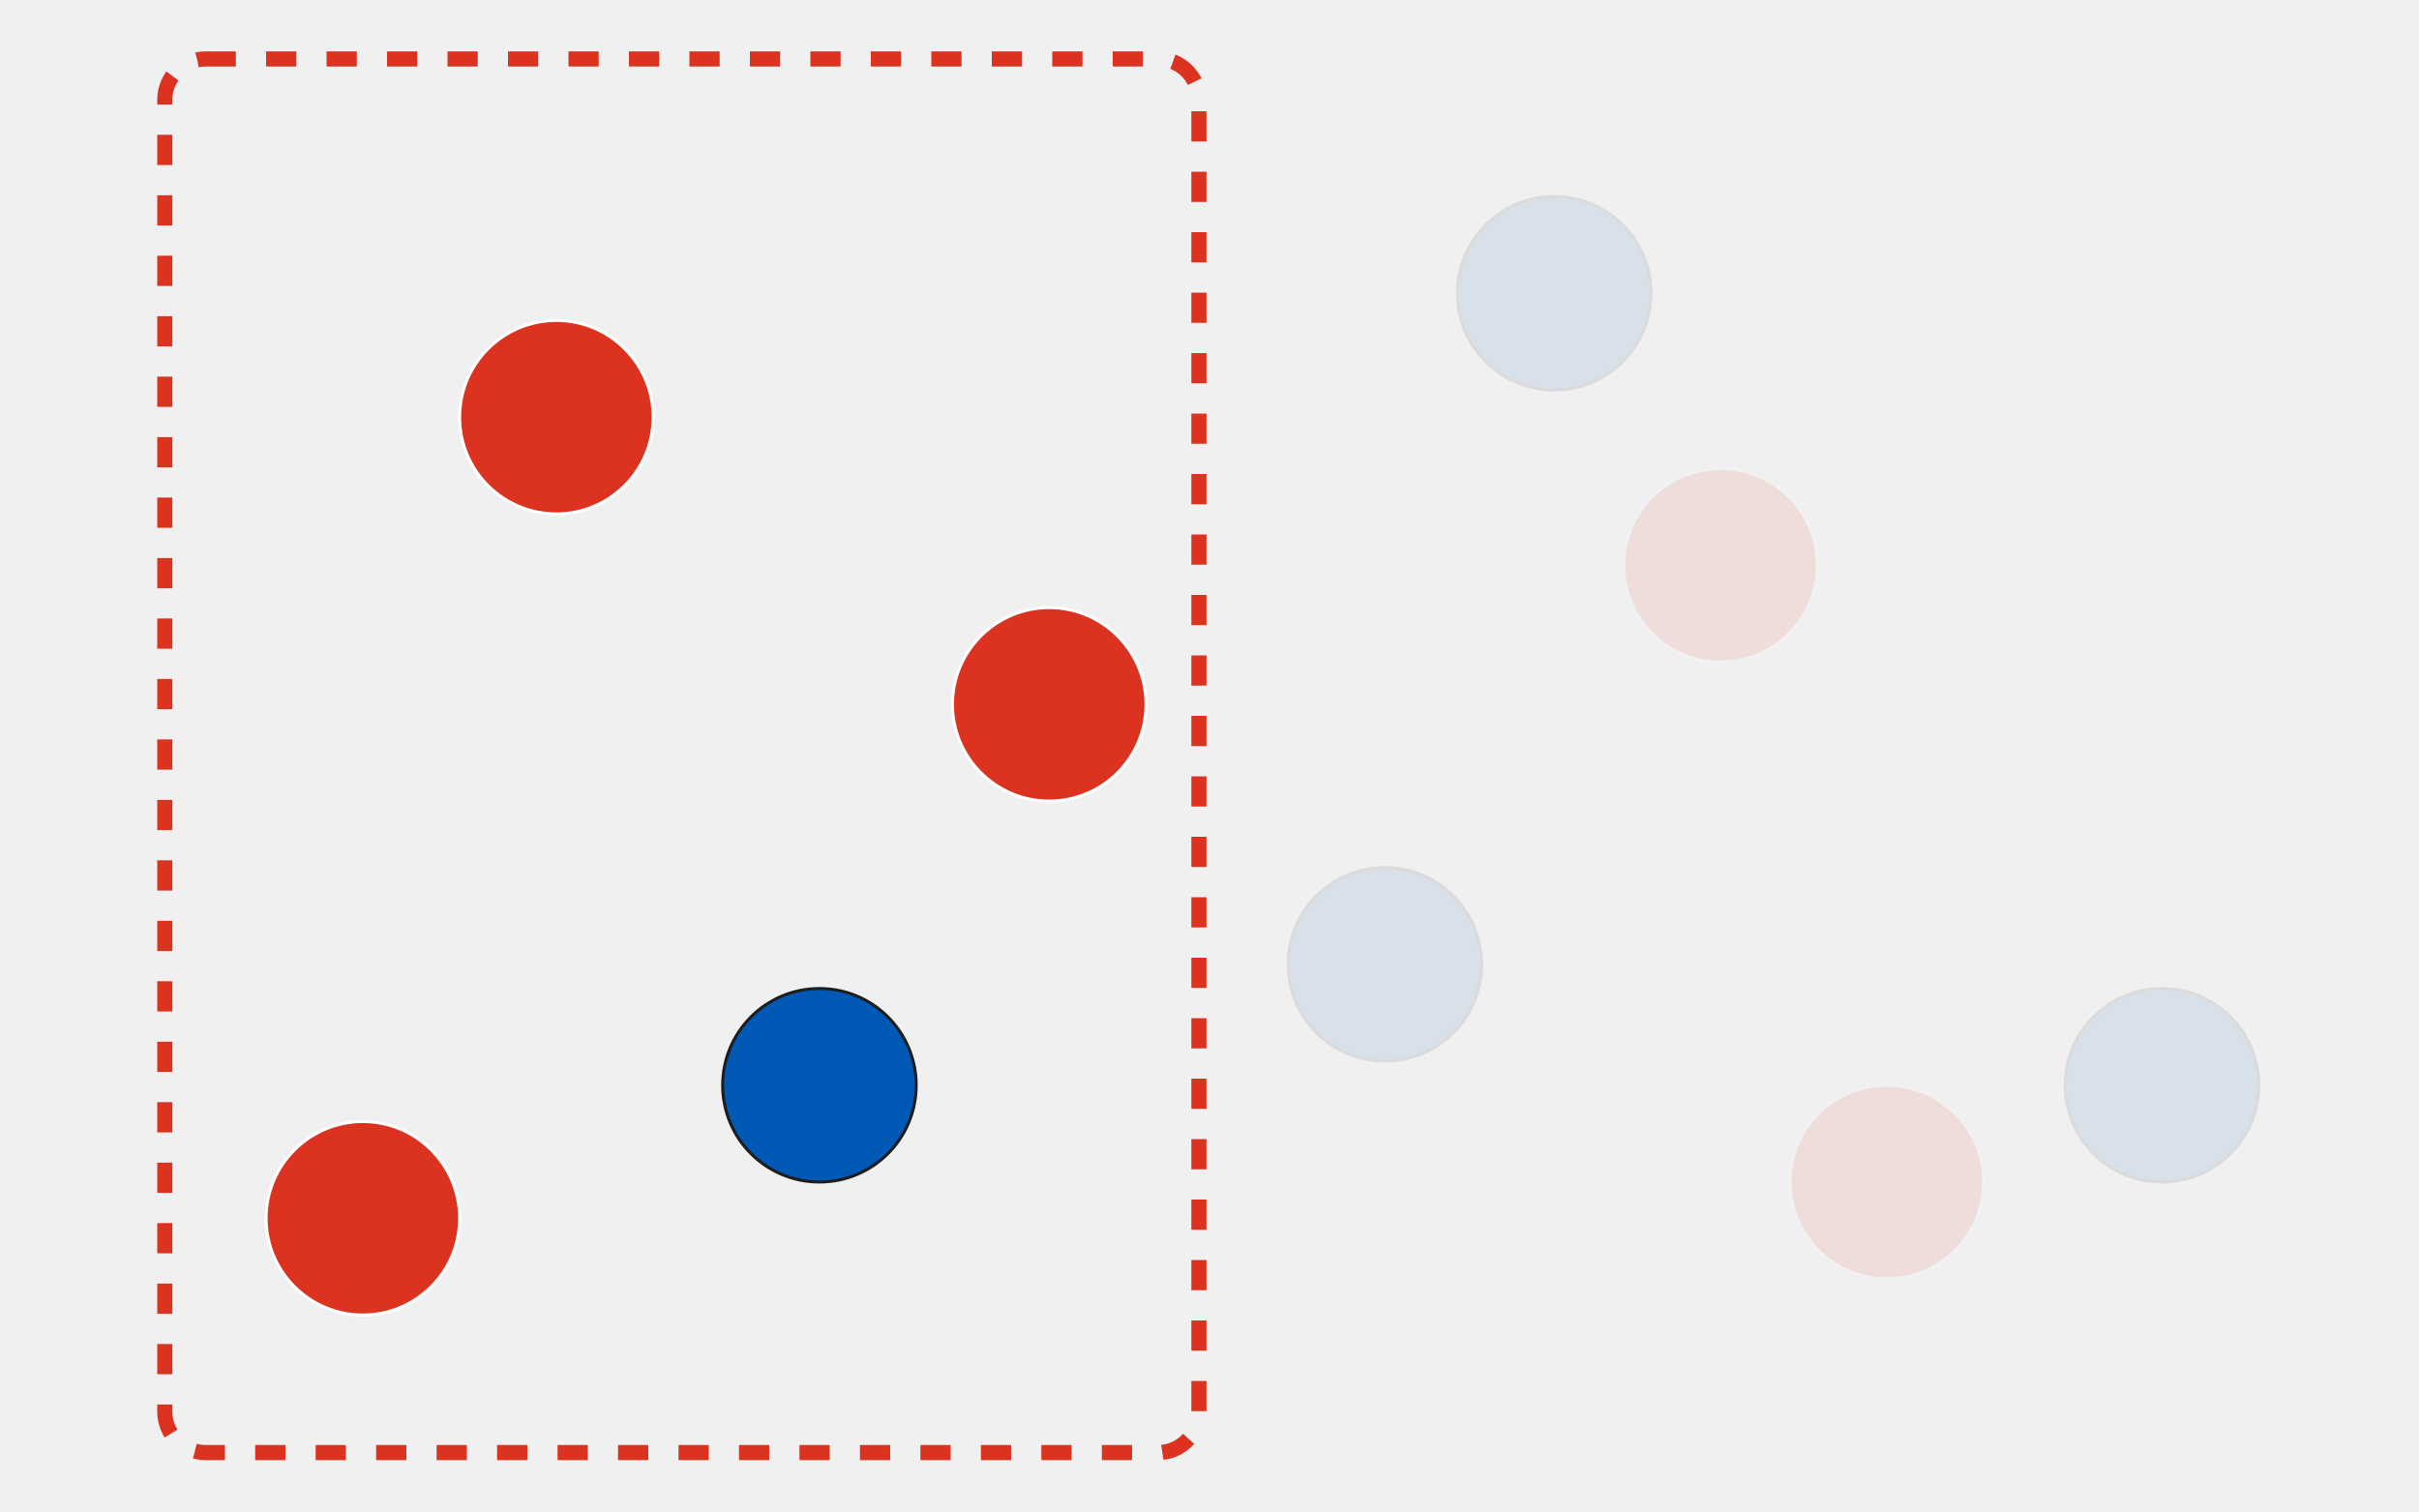
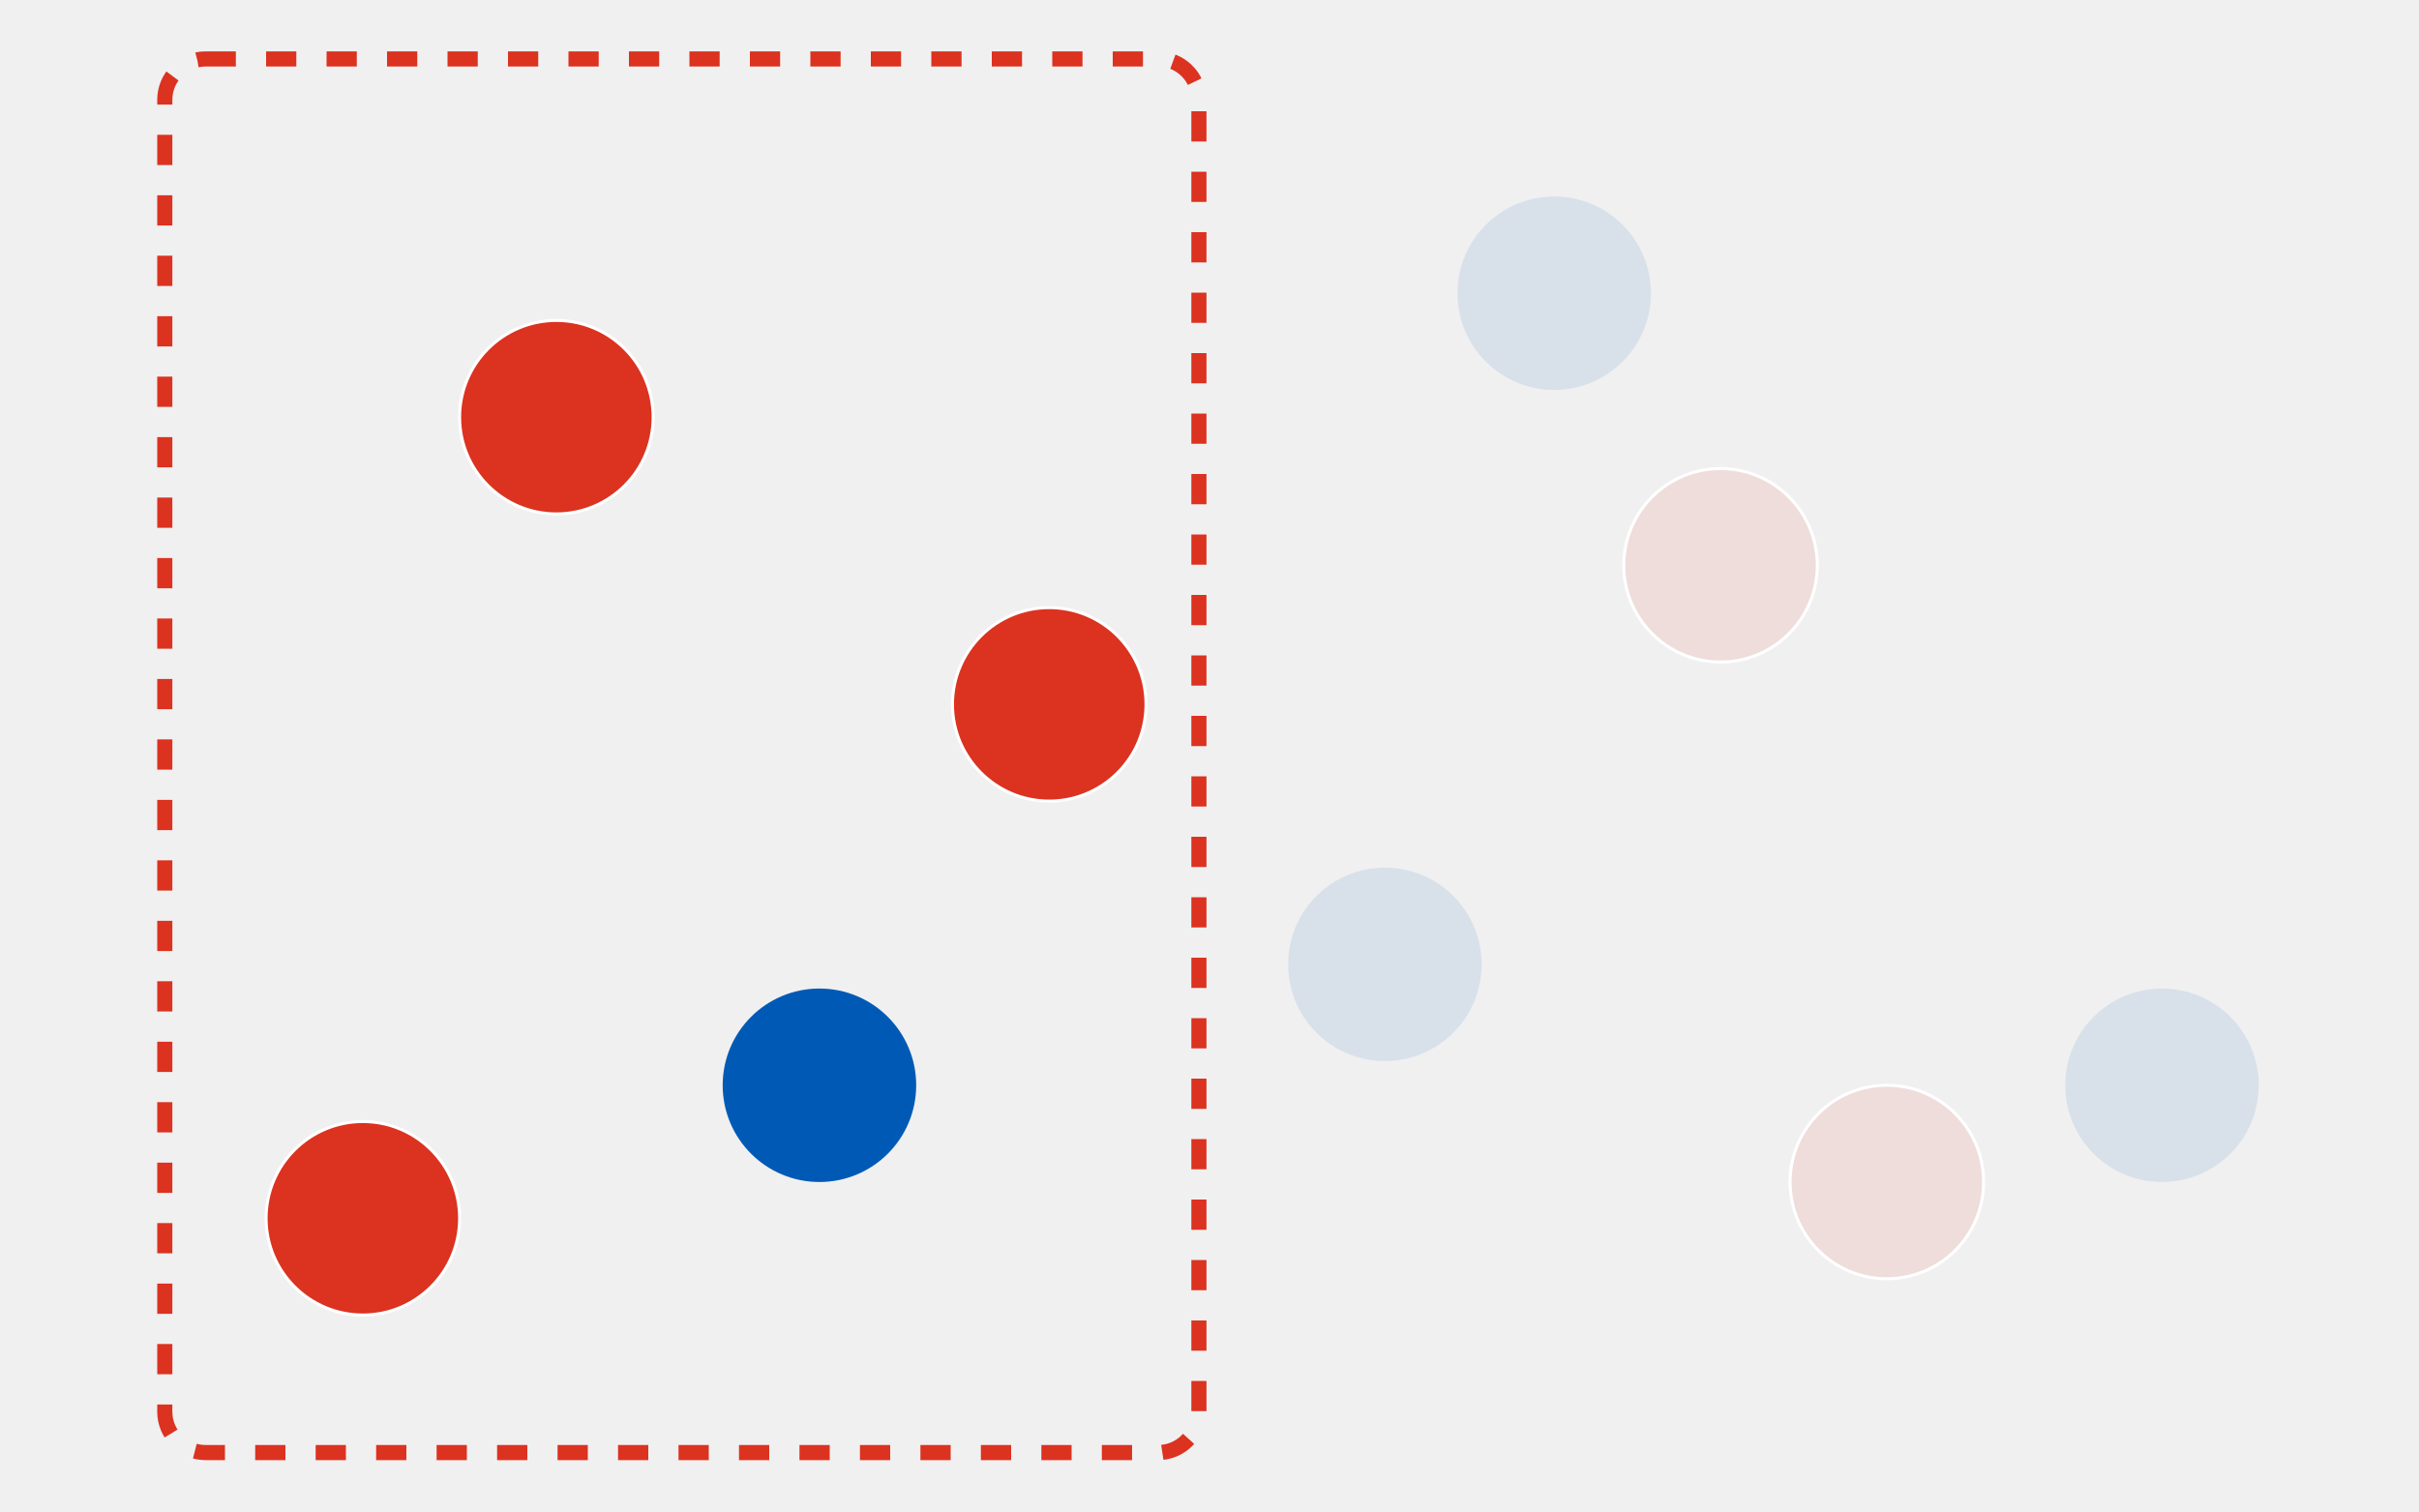
<svg xmlns="http://www.w3.org/2000/svg" width="800" height="500" viewBox="0 0 800 500" fill="none">
  <circle cx="120" cy="403" r="32" fill="#DC3220" />
  <circle cx="120" cy="403" r="32" stroke="white" />
  <circle cx="184" cy="138" r="32" fill="#DC3220" />
  <circle cx="184" cy="138" r="32" stroke="white" />
-   <g opacity="0.1">
-     <circle cx="624" cy="391" r="32" fill="#DC3220" />
-     <circle cx="624" cy="391" r="32" stroke="white" />
-   </g>
+   <circle cx="624" cy="391" r="32" fill="#DC3220" fill-opacity="0.1" />
+   <circle cx="624" cy="391" r="32" stroke="white" />
  <circle cx="347" cy="233" r="32" fill="#DC3220" />
  <circle cx="347" cy="233" r="32" stroke="white" />
-   <g opacity="0.1">
-     <circle cx="569" cy="187" r="32" fill="#DC3220" />
-     <circle cx="569" cy="187" r="32" stroke="white" />
-   </g>
-   <g opacity="0.1">
-     <circle cx="458" cy="319" r="32" fill="#005AB5" />
-     <circle cx="458" cy="319" r="32" stroke="#1D1D1D" />
-   </g>
-   <g opacity="0.1">
-     <circle cx="514" cy="97" r="32" fill="#005AB5" />
-     <circle cx="514" cy="97" r="32" stroke="#1D1D1D" />
-   </g>
-   <g opacity="0.1">
-     <circle cx="715" cy="359" r="32" fill="#005AB5" />
-     <circle cx="715" cy="359" r="32" stroke="#1D1D1D" />
-   </g>
+   <circle cx="569" cy="187" r="32" fill="#DC3220" fill-opacity="0.1" />
+   <circle cx="569" cy="187" r="32" stroke="white" />
+   <circle cx="458" cy="319" r="32" fill="#005AB5" fill-opacity="0.1" />
+   <circle cx="514" cy="97" r="32" fill="#005AB5" fill-opacity="0.1" />
+   <circle cx="715" cy="359" r="32" fill="#005AB5" fill-opacity="0.1" />
  <circle cx="271" cy="359" r="32" fill="#005AB5" />
-   <circle cx="271" cy="359" r="32" stroke="#1D1D1D" />
  <rect x="54.5" y="19.5" width="342" height="461" rx="13.5" stroke="#DC3220" stroke-width="5" stroke-dasharray="10 10" />
</svg>
